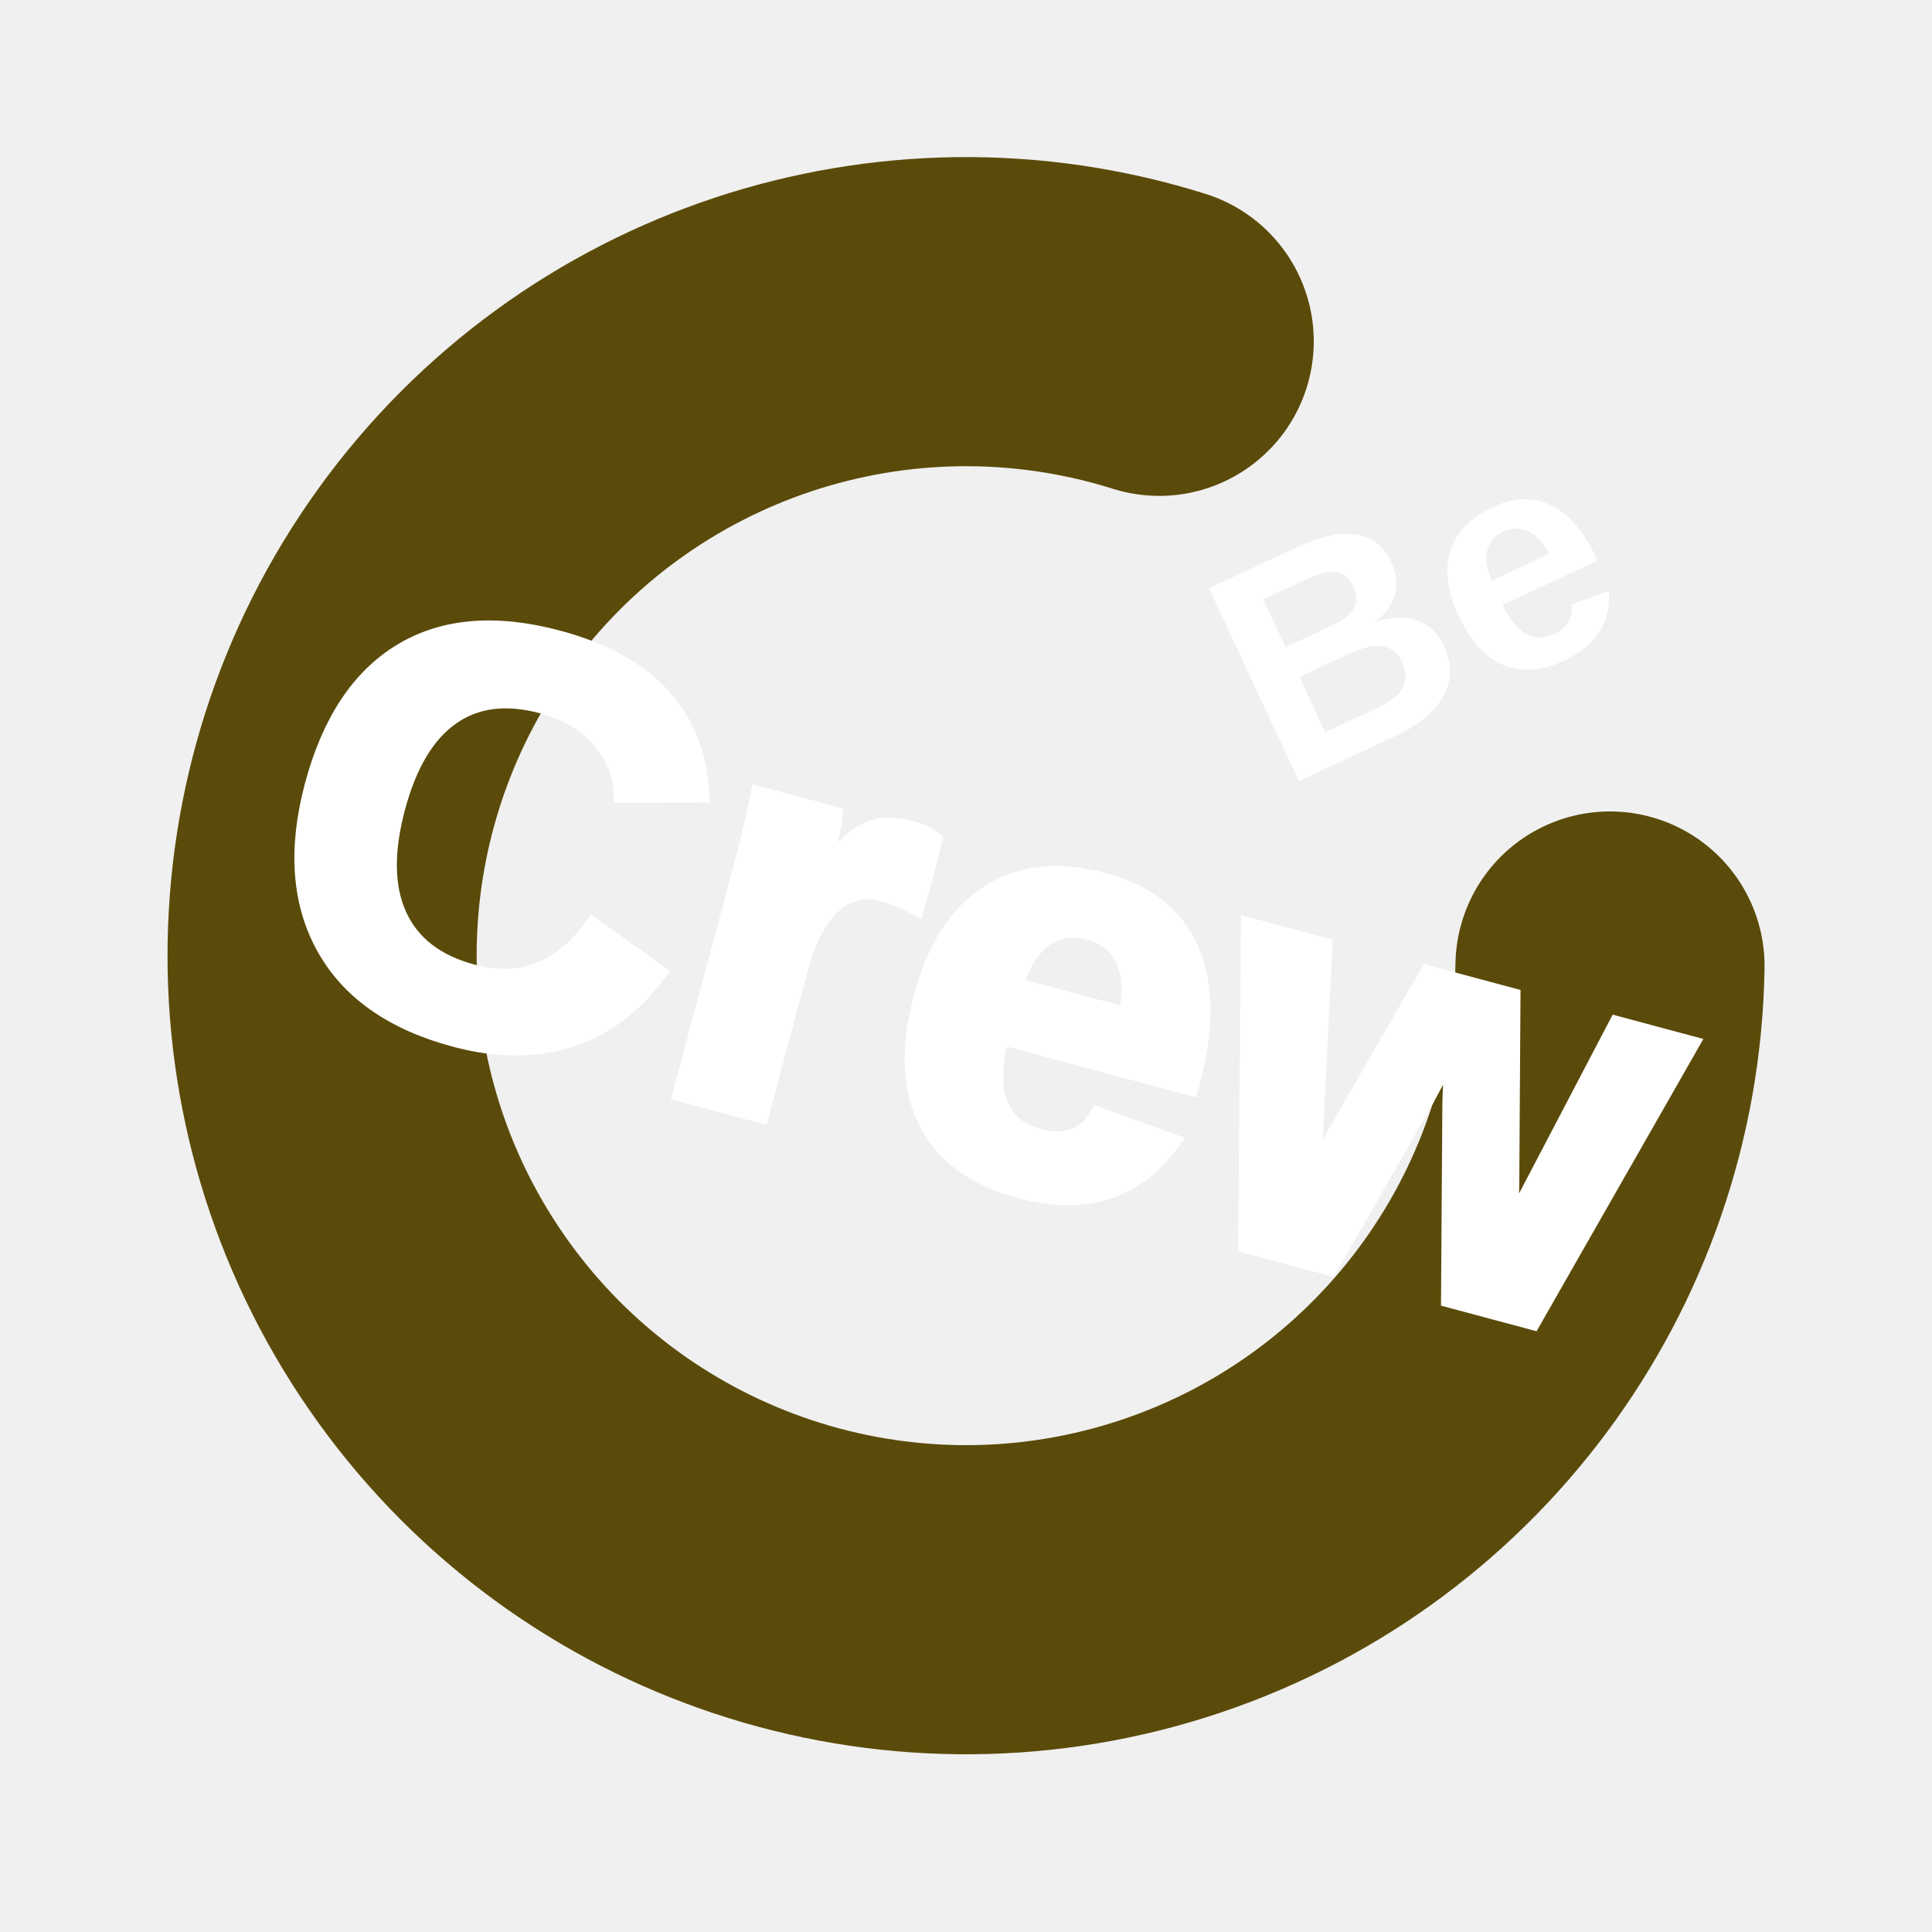
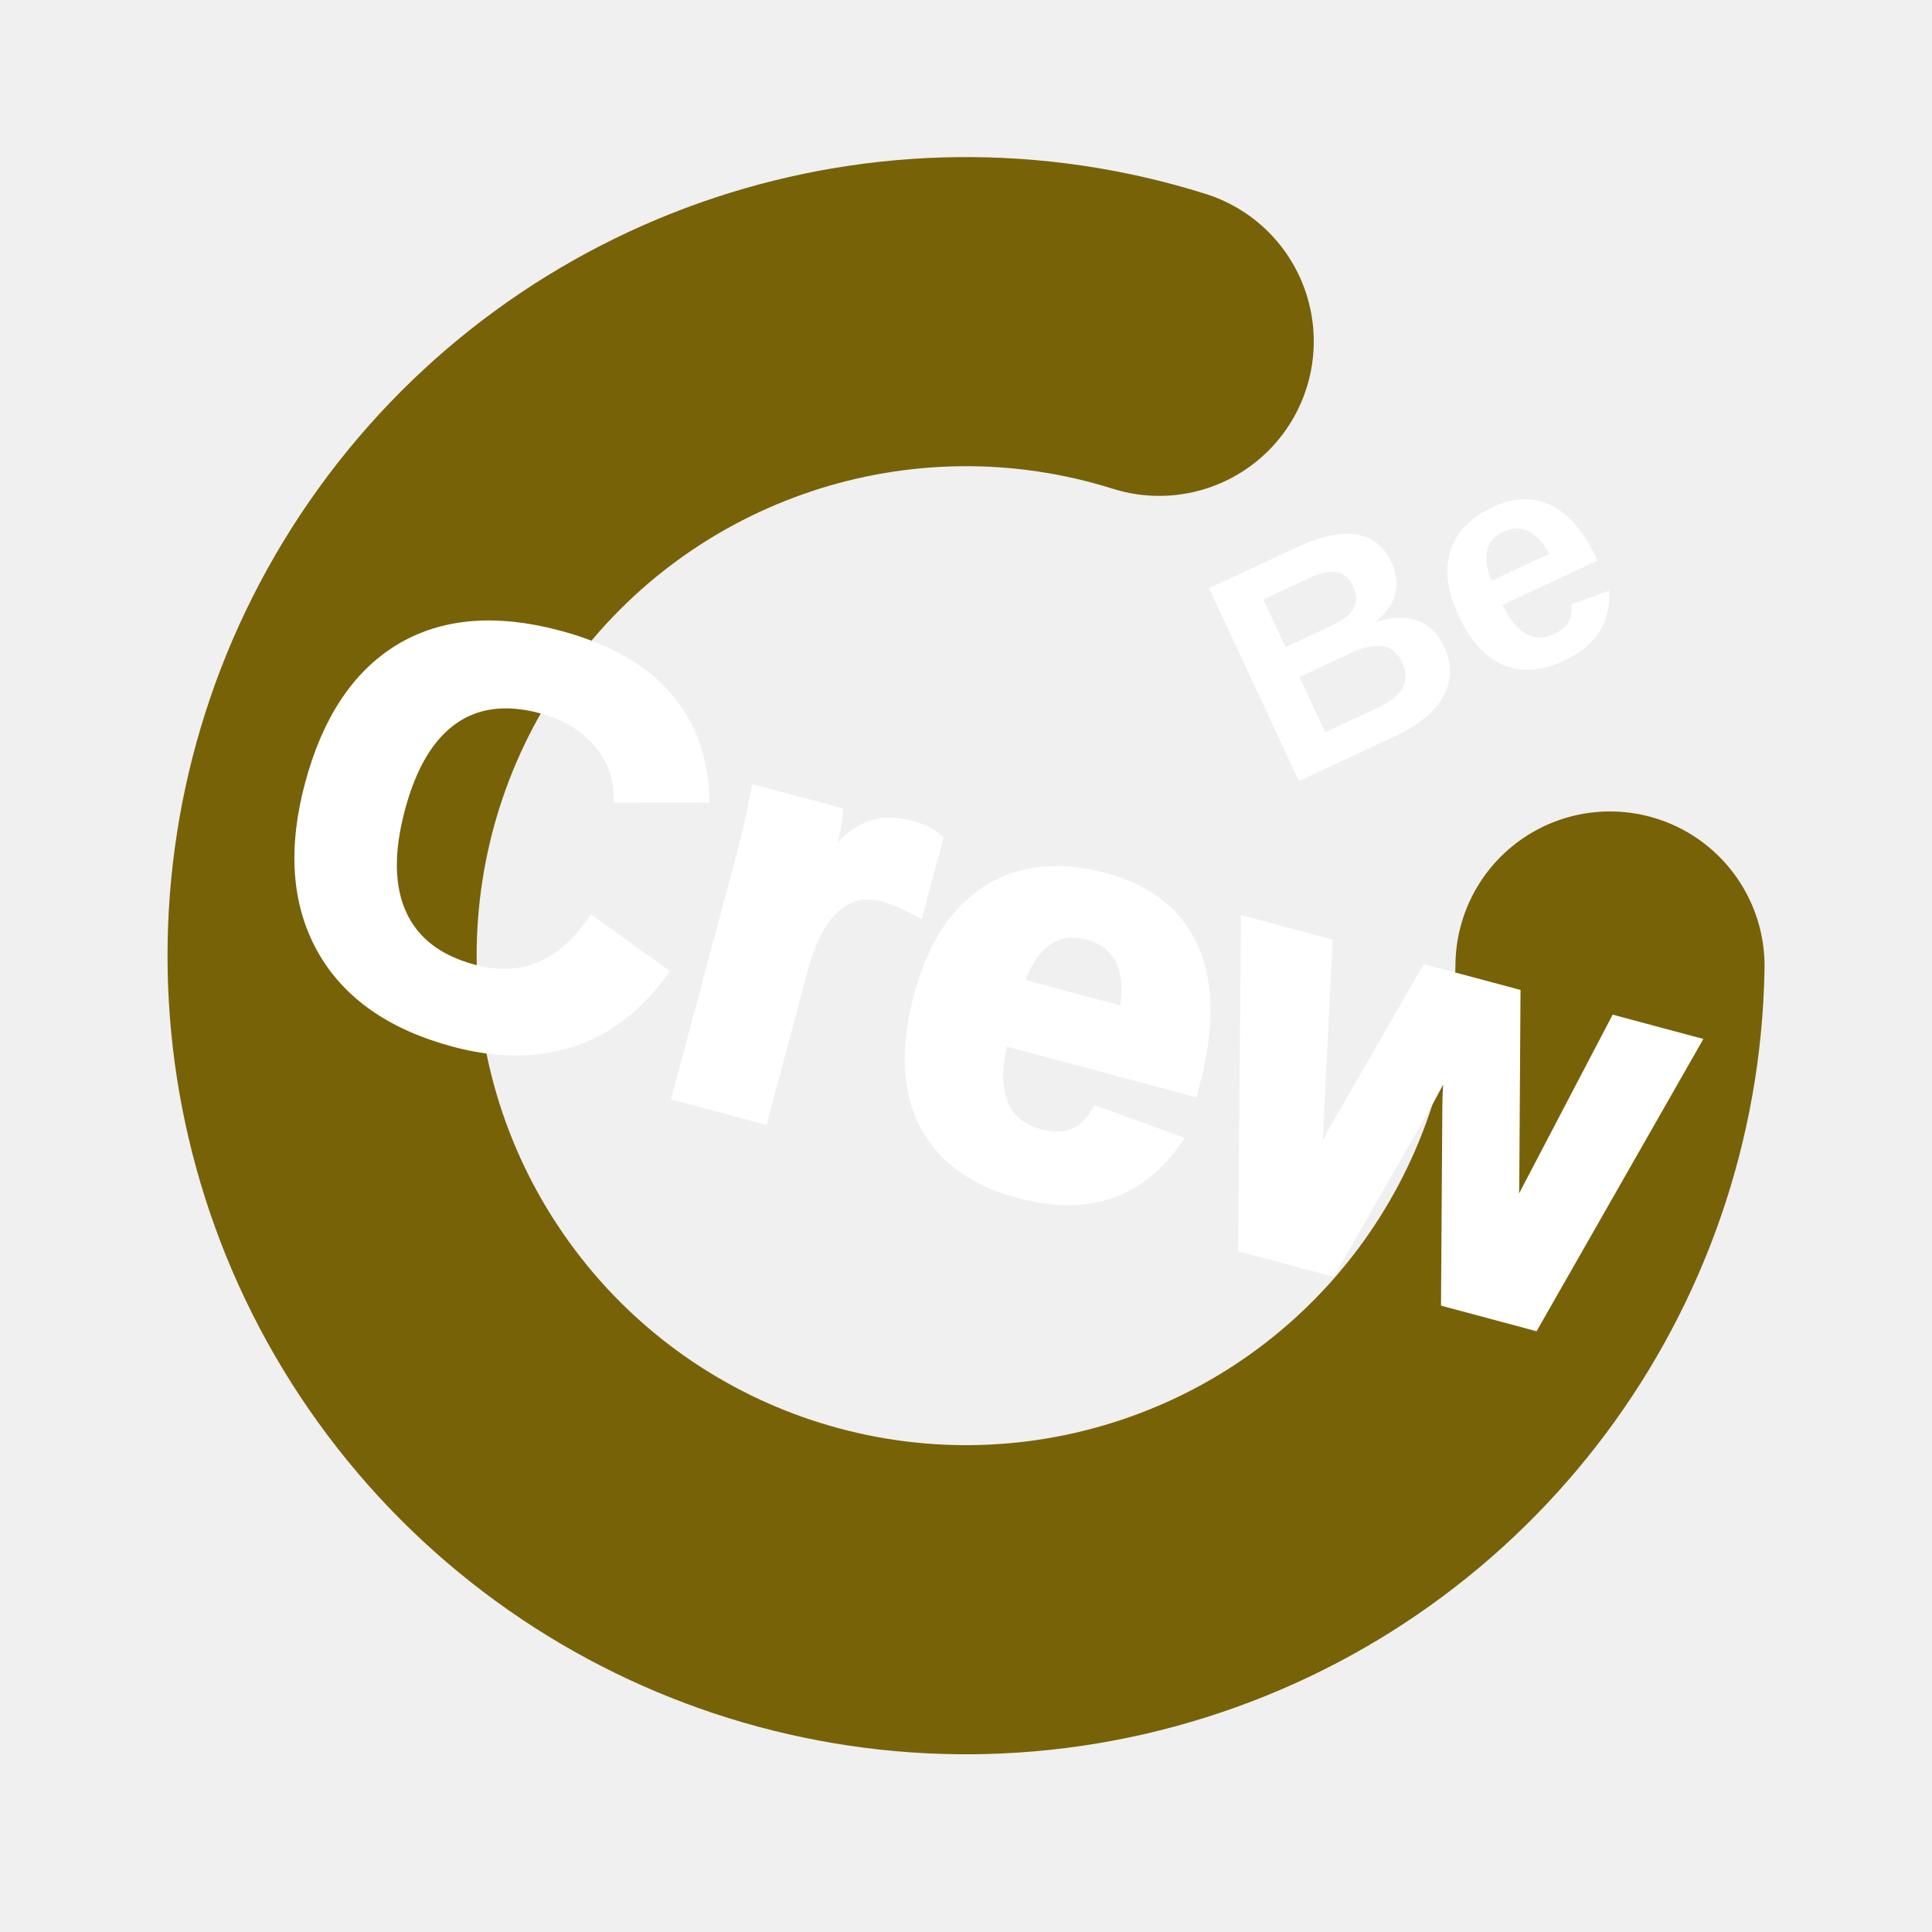
<svg xmlns="http://www.w3.org/2000/svg" viewBox="0 0 300 300" width="300" height="300">
-   <path d="M 180 53 A 100 100 0 1 0 250 150" fill="none" stroke="#5B4B0A" stroke-width="48" stroke-linecap="round" />
+   <path d="M 180 53 A 100 100 0 1 0 250 150" fill="none" stroke="#786207" stroke-width="48" stroke-linecap="round" />
  <g transform="translate(150, 150)">
    <text x="70" y="-30" font-size="48" font-family="Arial, sans-serif" font-weight="bold" fill="#fff" text-anchor="middle" transform="rotate(-25 50 -50)">Be</text>
    <text x="0" y="20" font-size="90" font-family="Arial, sans-serif" font-weight="bold" fill="#fff" text-anchor="middle" stroke="#fff" stroke-width="3" transform="rotate(15 -40 0)">Crew</text>
  </g>
</svg>
